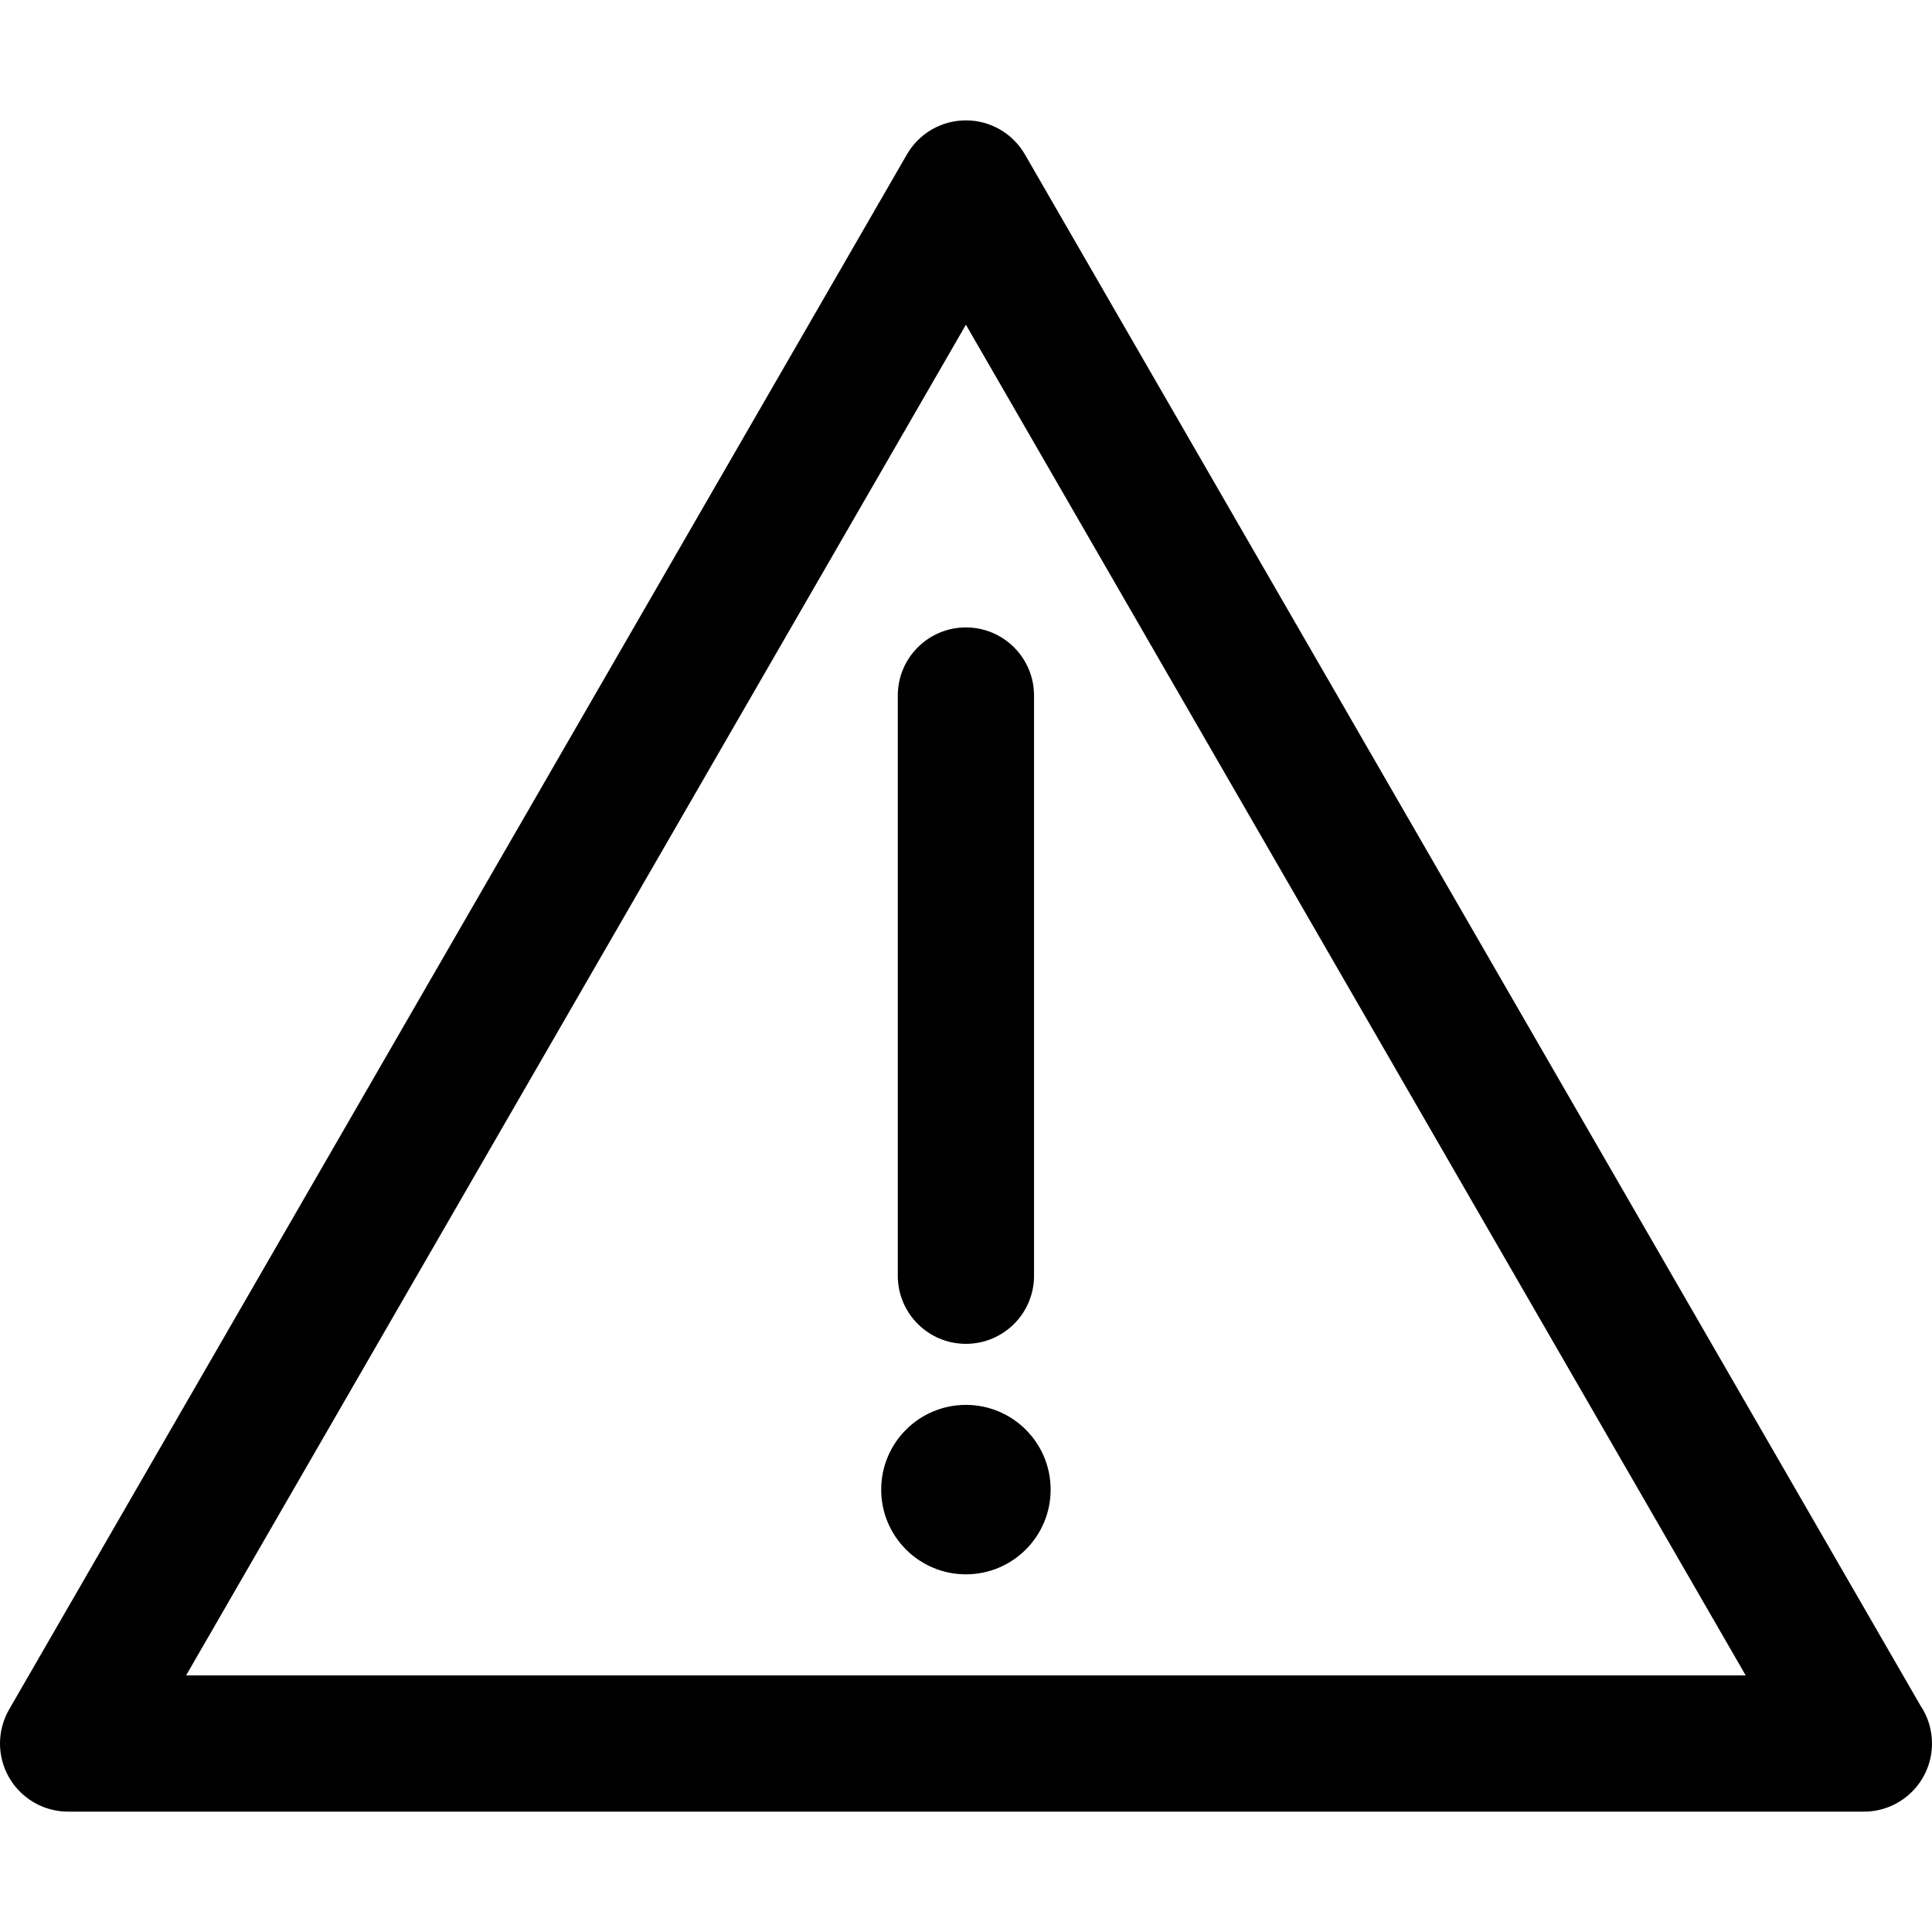
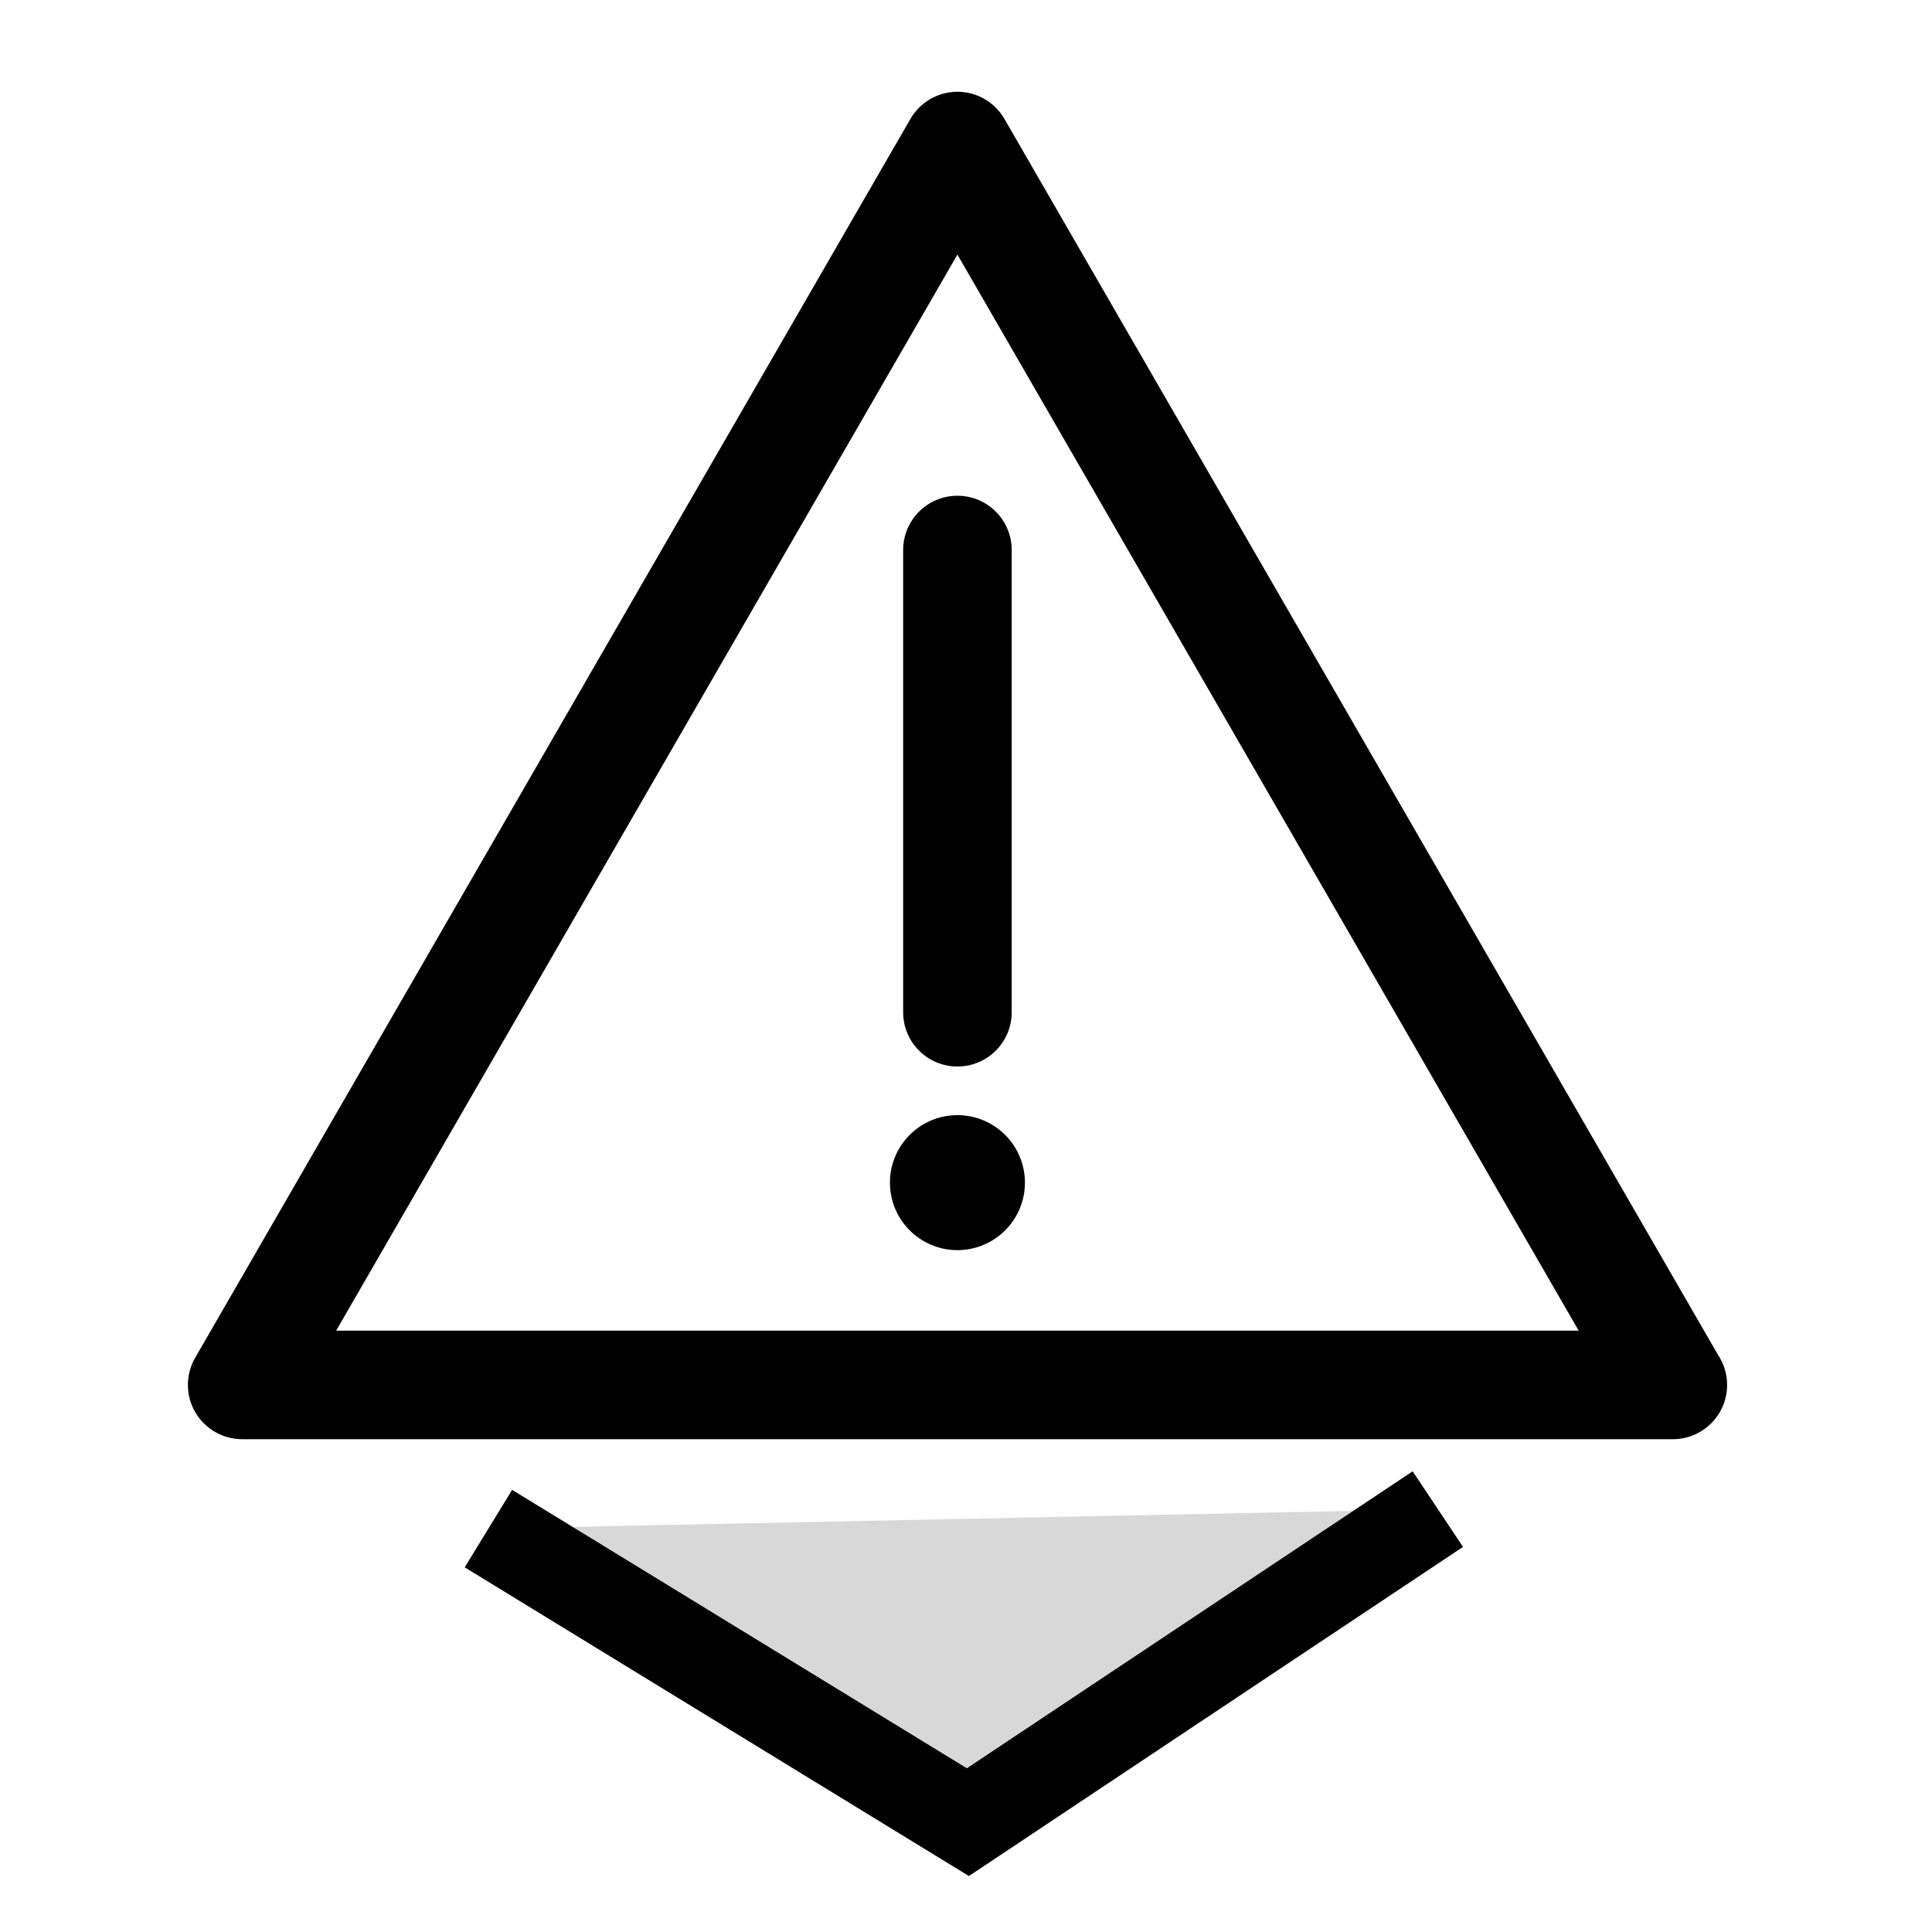
- <svg xmlns="http://www.w3.org/2000/svg" fill="#000000" height="800px" width="800px" version="1.1" id="Capa_1" viewBox="0 0 212.715 212.715" xml:space="preserve">
-   <g>
-     <path d="M211.436,187.771L112.843,17.002c-1.34-2.32-3.815-3.75-6.495-3.75c-2.68,0-5.155,1.43-6.495,3.75L1.005,188.213   c-1.34,2.32-1.34,5.18,0,7.5c1.34,2.32,3.816,3.75,6.495,3.75h197.695c0.007,0,0.015,0,0.02,0c4.143,0,7.5-3.357,7.5-7.5   C212.715,190.41,212.243,188.968,211.436,187.771z M20.49,184.463l85.857-148.711l85.857,148.711H20.49z" />
-     <path d="M98.848,76.58v63.879c0,4.143,3.357,7.5,7.5,7.5s7.5-3.357,7.5-7.5V76.58c0-4.143-3.357-7.5-7.5-7.5   S98.848,72.438,98.848,76.58z" />
+ <svg xmlns="http://www.w3.org/2000/svg" fill="#000000" height="800px" width="800px" version="1.1" id="Capa_1" viewBox="0 0 212.715 212.715">
+   <g style="" transform="matrix(0.796694, 0, 0, 0.796694, 20.68687, -0.453773)">
+     <path d="M211.436,187.771L112.843,17.002c-1.34-2.32-3.815-3.75-6.495-3.75c-2.68,0-5.155,1.43-6.495,3.75L1.005,188.213 c-1.34,2.32-1.34,5.18,0,7.5c1.34,2.32,3.816,3.75,6.495,3.75h197.695c0.007,0,0.015,0,0.02,0c4.143,0,7.5-3.357,7.5-7.5 C212.715,190.41,212.243,188.968,211.436,187.771z M20.49,184.463l85.857-148.711l85.857,148.711H20.49z" />
+     <path d="M98.848,76.58v63.879c0,4.143,3.357,7.5,7.5,7.5s7.5-3.357,7.5-7.5V76.58c0-4.143-3.357-7.5-7.5-7.5 S98.848,72.438,98.848,76.58z" />
    <circle cx="106.348" cy="164.007" r="9.328" />
  </g>
+   <path style="fill: rgb(216, 216, 216); stroke: rgb(0, 0, 0); stroke-width: 10;" d="M 53.776 168.3 L 106.567 200.621 L 158.307 166.154" />
</svg>
